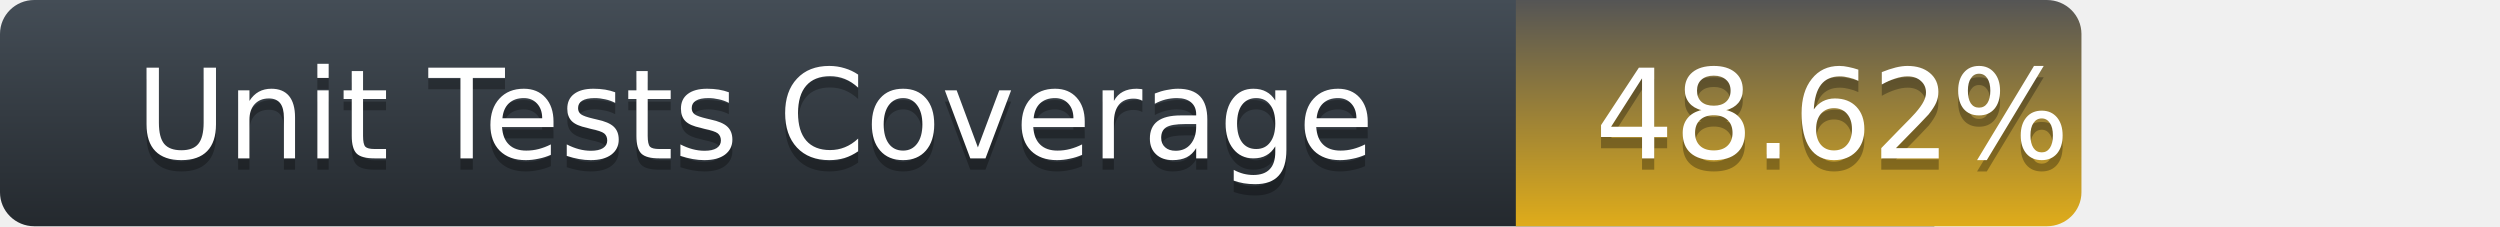
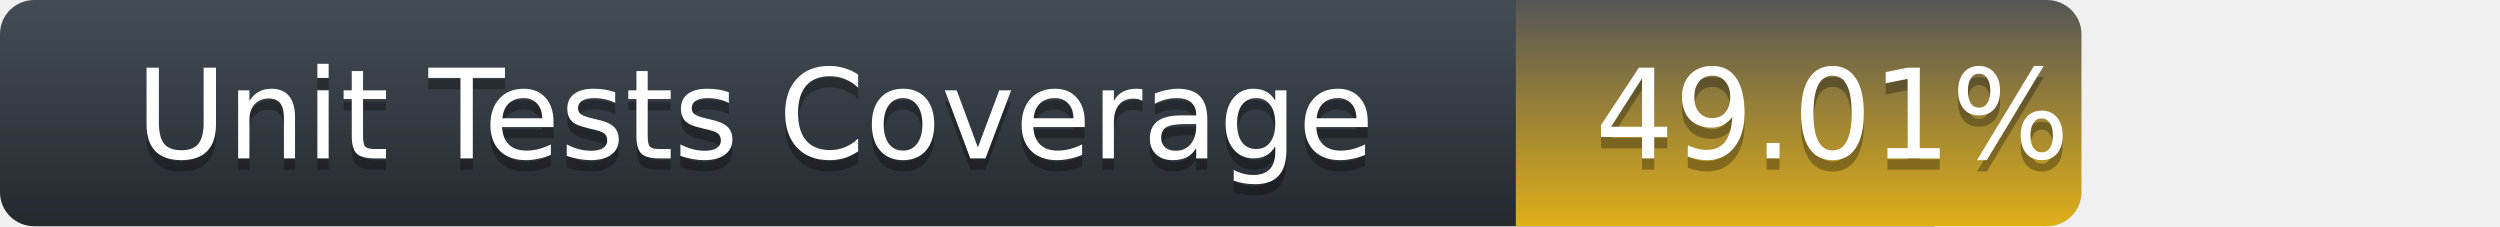
<svg xmlns="http://www.w3.org/2000/svg" width="221" height="20">
  <defs>
    <linearGradient id="title-fill" x1="50%" y1="0%" x2="50%" y2="100%">
      <stop stop-color="#444D56" offset="0%" />
      <stop stop-color="#24292E" offset="100%" />
    </linearGradient>
    <linearGradient id="coverage-fill" x1="50%" y1="0%" x2="50%" y2="100%">
      <stop stop-color="#555" offset="0%" />
-       <stop stop-color="#dfac1a" offset="100%" />
+       <stop stop-color="#dfaf18" offset="100%" />
    </linearGradient>
  </defs>
  <g fill="none" fill-rule="evenodd">
    <g font-family="'DejaVu Sans',Verdana,Geneva,sans-serif" font-size="11">
      <path d="M0,3 C0,1.343 1.355,0 3.027,0 L171,0 L171,20 L3.027,20 C1.355,20 0,18.657 0,17 L0,3 Z" fill="url(#title-fill)" fill-rule="nonzero" />
      <text fill="#010101" fill-opacity=".3">
        <tspan x="12" y="15" aria-hidden="true">Unit Tests Coverage</tspan>
      </text>
      <text fill="#FFFFFF">
        <tspan x="12" y="14">Unit Tests Coverage</tspan>
      </text>
    </g>
    <g transform="translate(134)" font-family="'DejaVu Sans',Verdana,Geneva,sans-serif" font-size="11">
      <path d="M0 0h46.939C48.629 0 50 1.343 50 3v14c0 1.657-1.37 3-3.061 3H0V0z" fill="url(#coverage-fill)" fill-rule="nonzero" />
      <text fill="#010101" fill-opacity=".3" aria-hidden="true">
-         <tspan x="7" y="15">48.62%</tspan>
+         <tspan x="7" y="15">49.01%</tspan>
      </text>
      <text fill="#FFFFFF">
-         <tspan x="7" y="14">48.62%</tspan>
+         <tspan x="7" y="14">49.01%</tspan>
      </text>
    </g>
  </g>
</svg>
